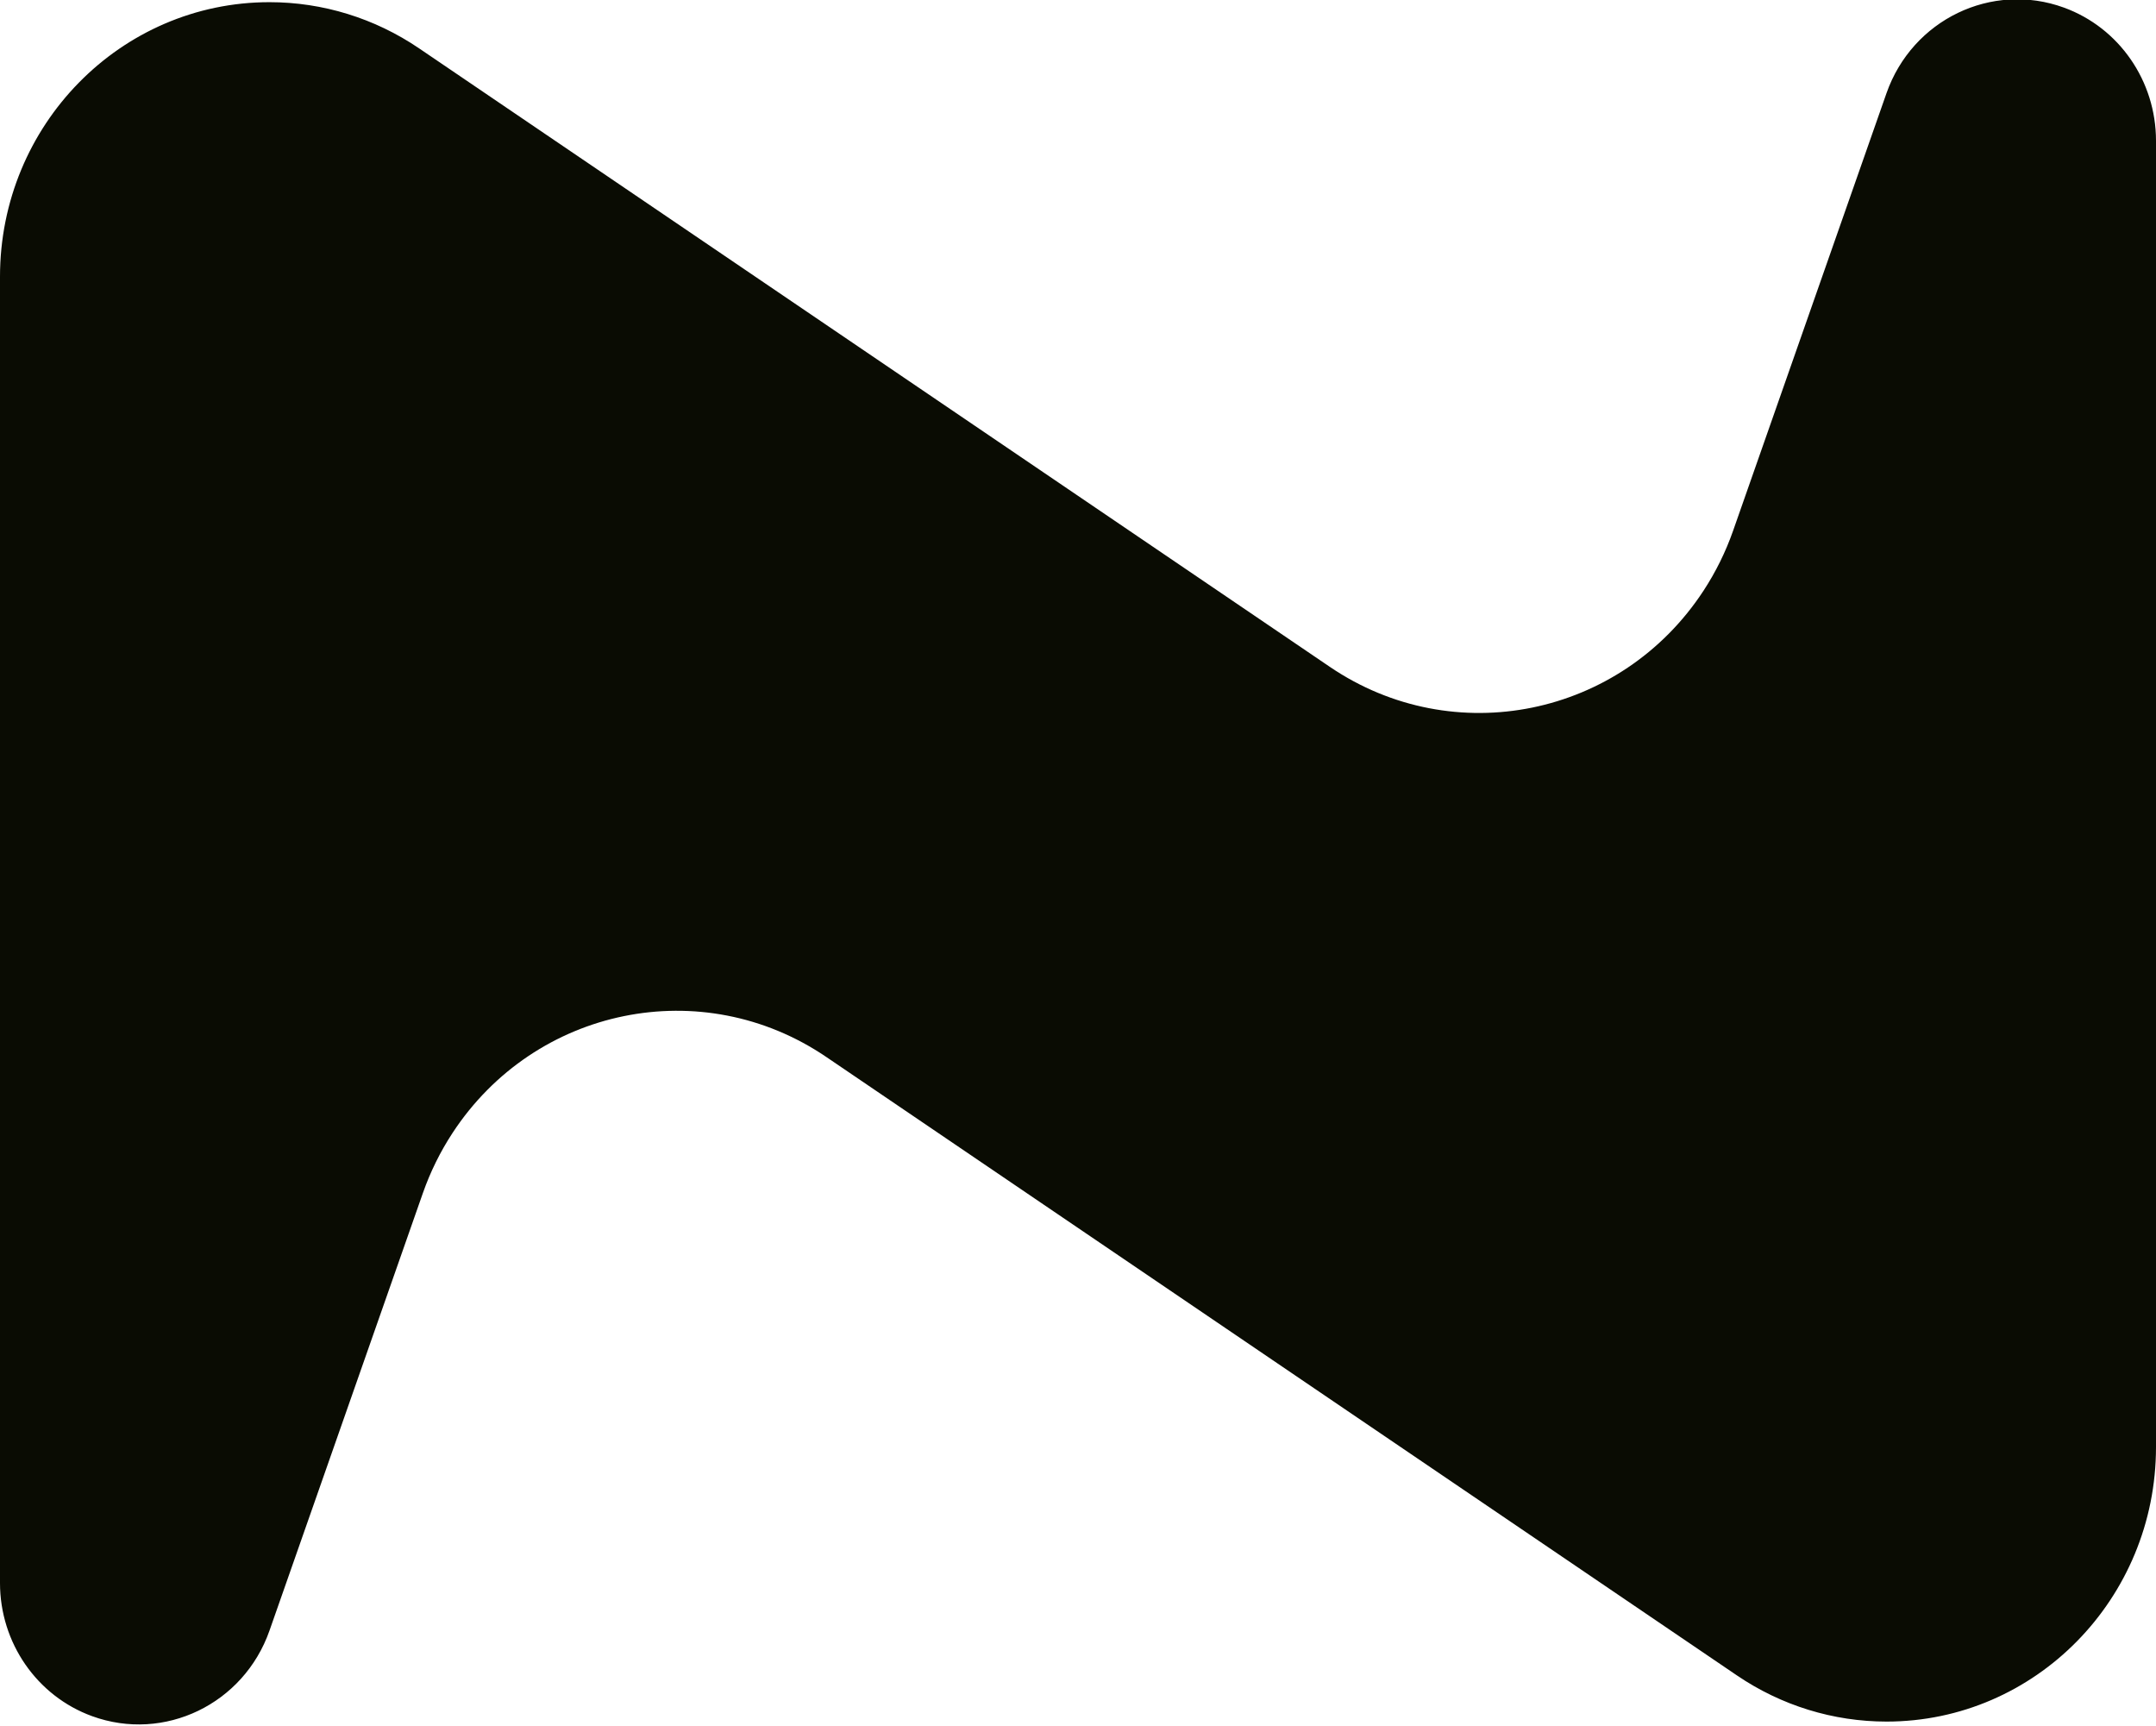
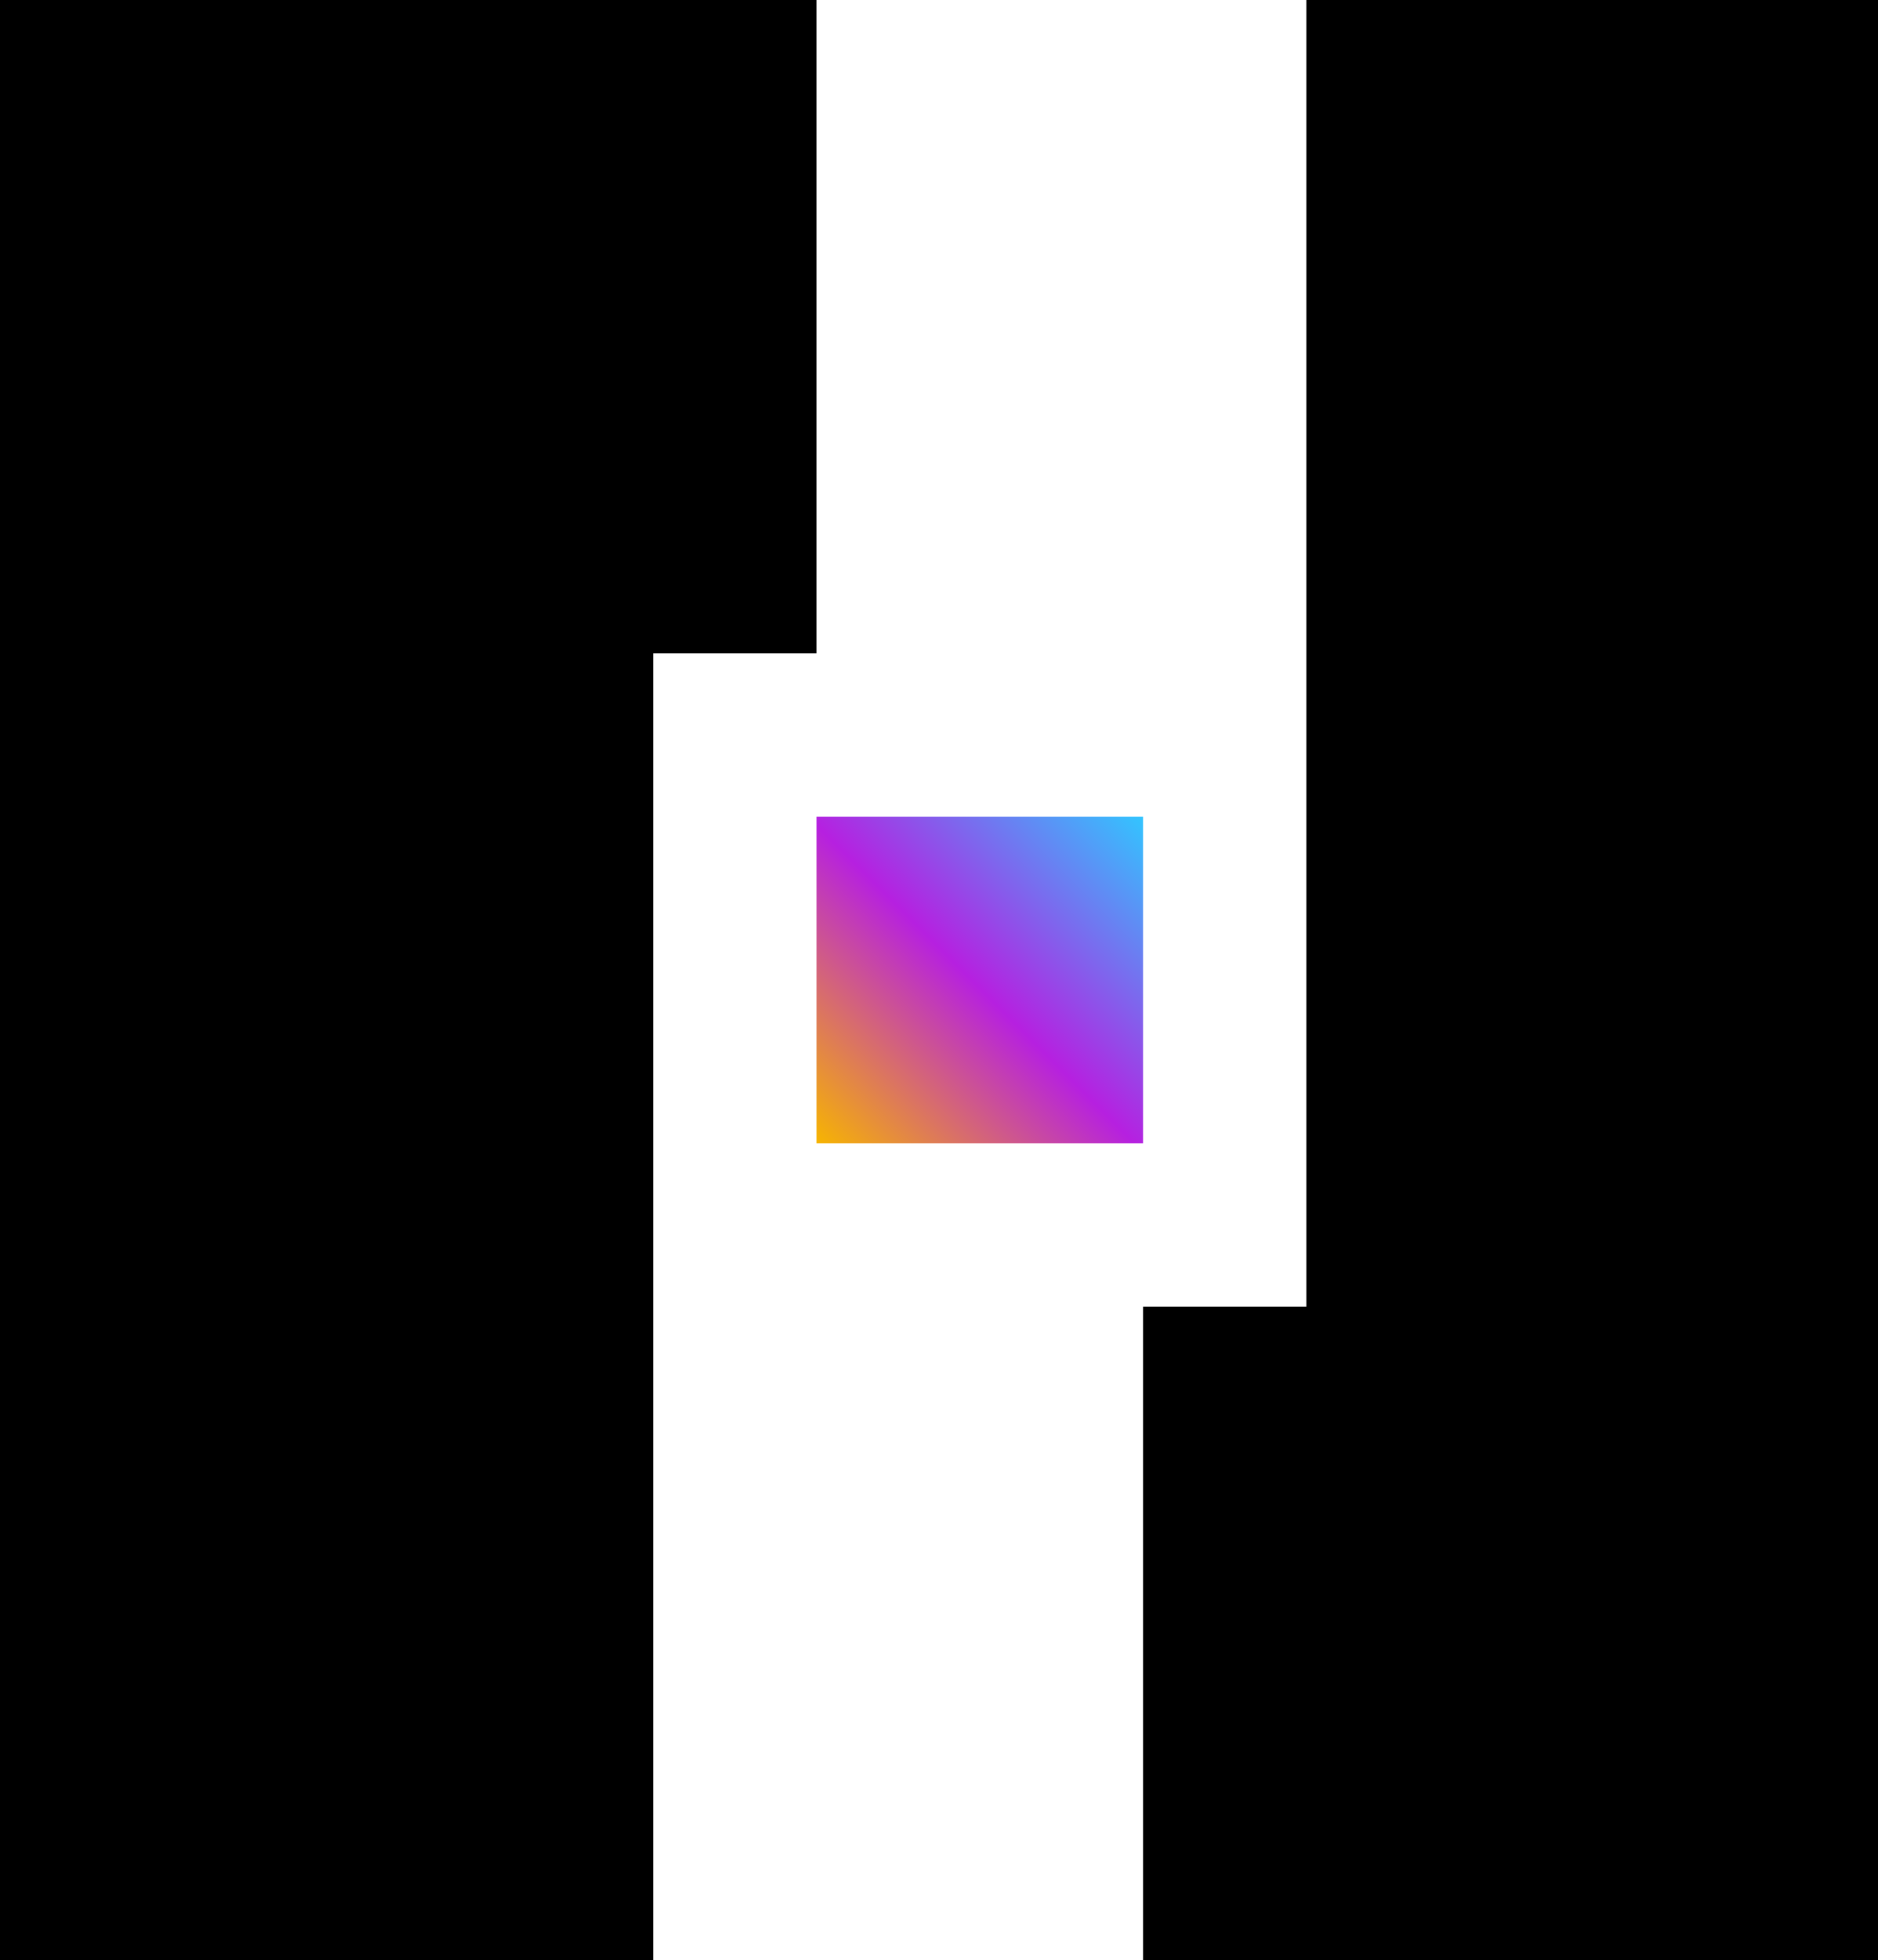
- <svg xmlns="http://www.w3.org/2000/svg" width="300px" height="240px" viewBox="0 0 300 240" version="1.1">
+ <svg xmlns="http://www.w3.org/2000/svg" width="230px" height="240px" viewBox="0 0 230 240" version="1.1">
+   <defs>
+     <linearGradient x1="100%" y1="0%" x2="0%" y2="100%" id="linearGradient-1">
+       <stop stop-color="#32C5FF" offset="0%" />
+       <stop stop-color="#B620E0" offset="51.258%" />
+       <stop stop-color="#F7B500" offset="100%" />
+     </linearGradient>
+   </defs>
  <g id="logo_light" stroke="none" stroke-width="1" fill="none" fill-rule="evenodd">
-     <path d="M287.183,1.055 C294.869,3.851 300,11.266 300,19.578 L300,201.312 C300,222.405 283.211,239.505 262.5,239.505 C255.097,239.505 247.859,237.273 241.699,233.09 L114.963,147.038 C97.73,135.337 74.448,140.08 62.959,157.631 C61.259,160.229 59.877,163.03 58.846,165.971 L37.5,226.844 C33.913,237.075 22.862,242.406 12.817,238.752 C5.131,235.956 0,228.541 0,220.229 L0,38.496 C0,17.402 16.789,0.303 37.5,0.303 C44.903,0.303 52.141,2.534 58.301,6.717 L185.037,92.769 C202.27,104.47 225.552,99.727 237.041,82.177 C238.741,79.578 240.123,76.777 241.154,73.837 L262.5,12.963 C266.087,2.733 277.138,-2.599 287.183,1.055 Z" id="Path" fill="#0A0C03" />
+     <g id="Logo">
+       <polygon id="Path" fill="#000000" points="100 0 100 80 80 80 80 240 0 240 0 0" />
+       <rect id="Rectangle" fill="url(#linearGradient-1)" x="100" y="100" width="40" height="40" />
+       <polygon id="Path" fill="#000000" points="240 240 140 240 140 160 160 160 160 0 240 0" />
+     </g>
  </g>
</svg>
